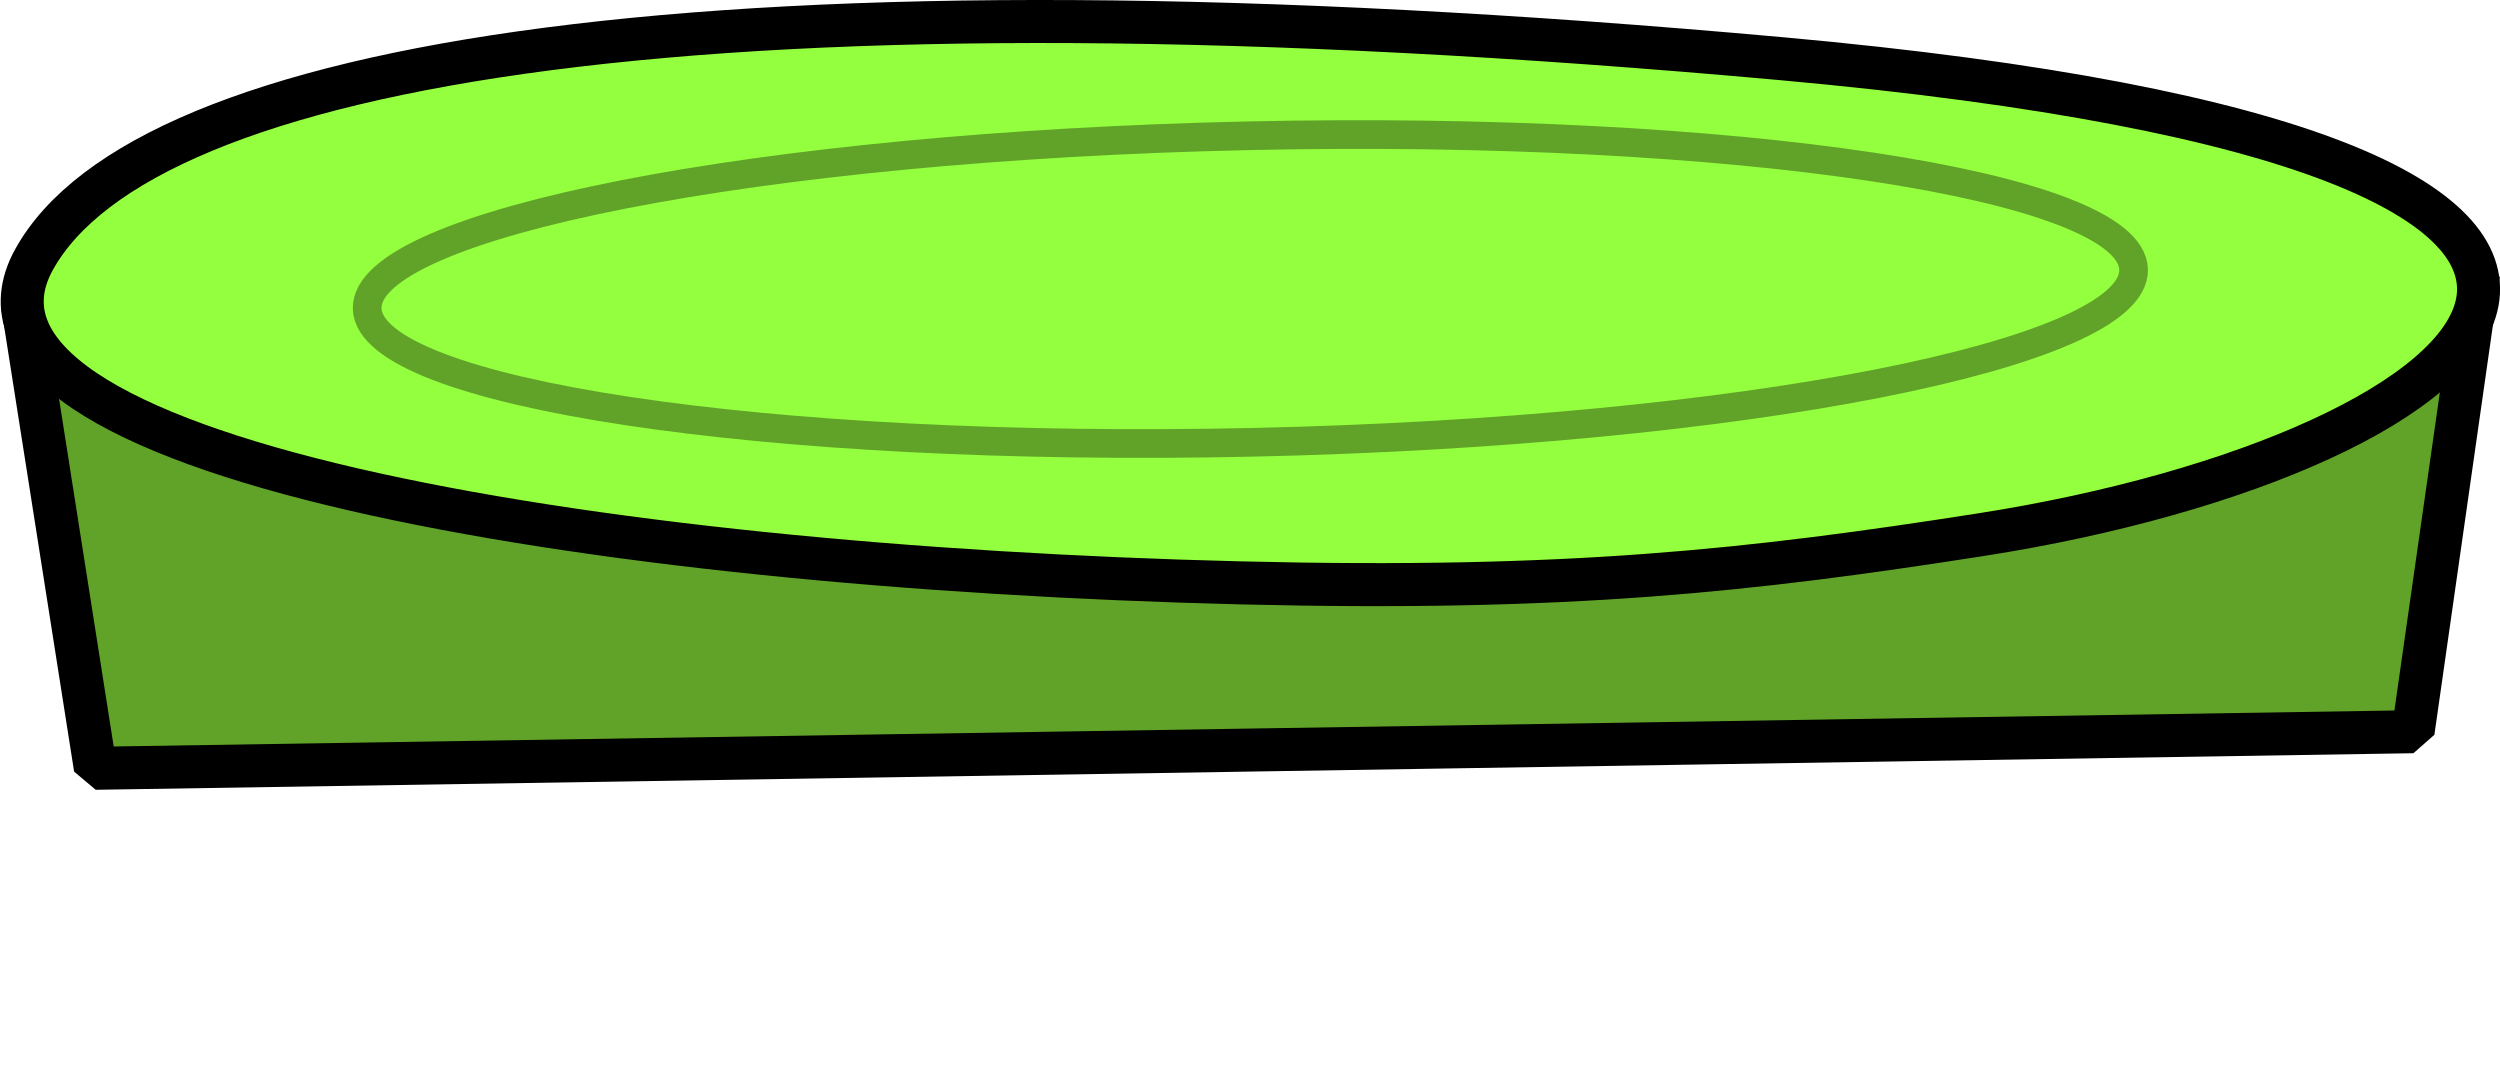
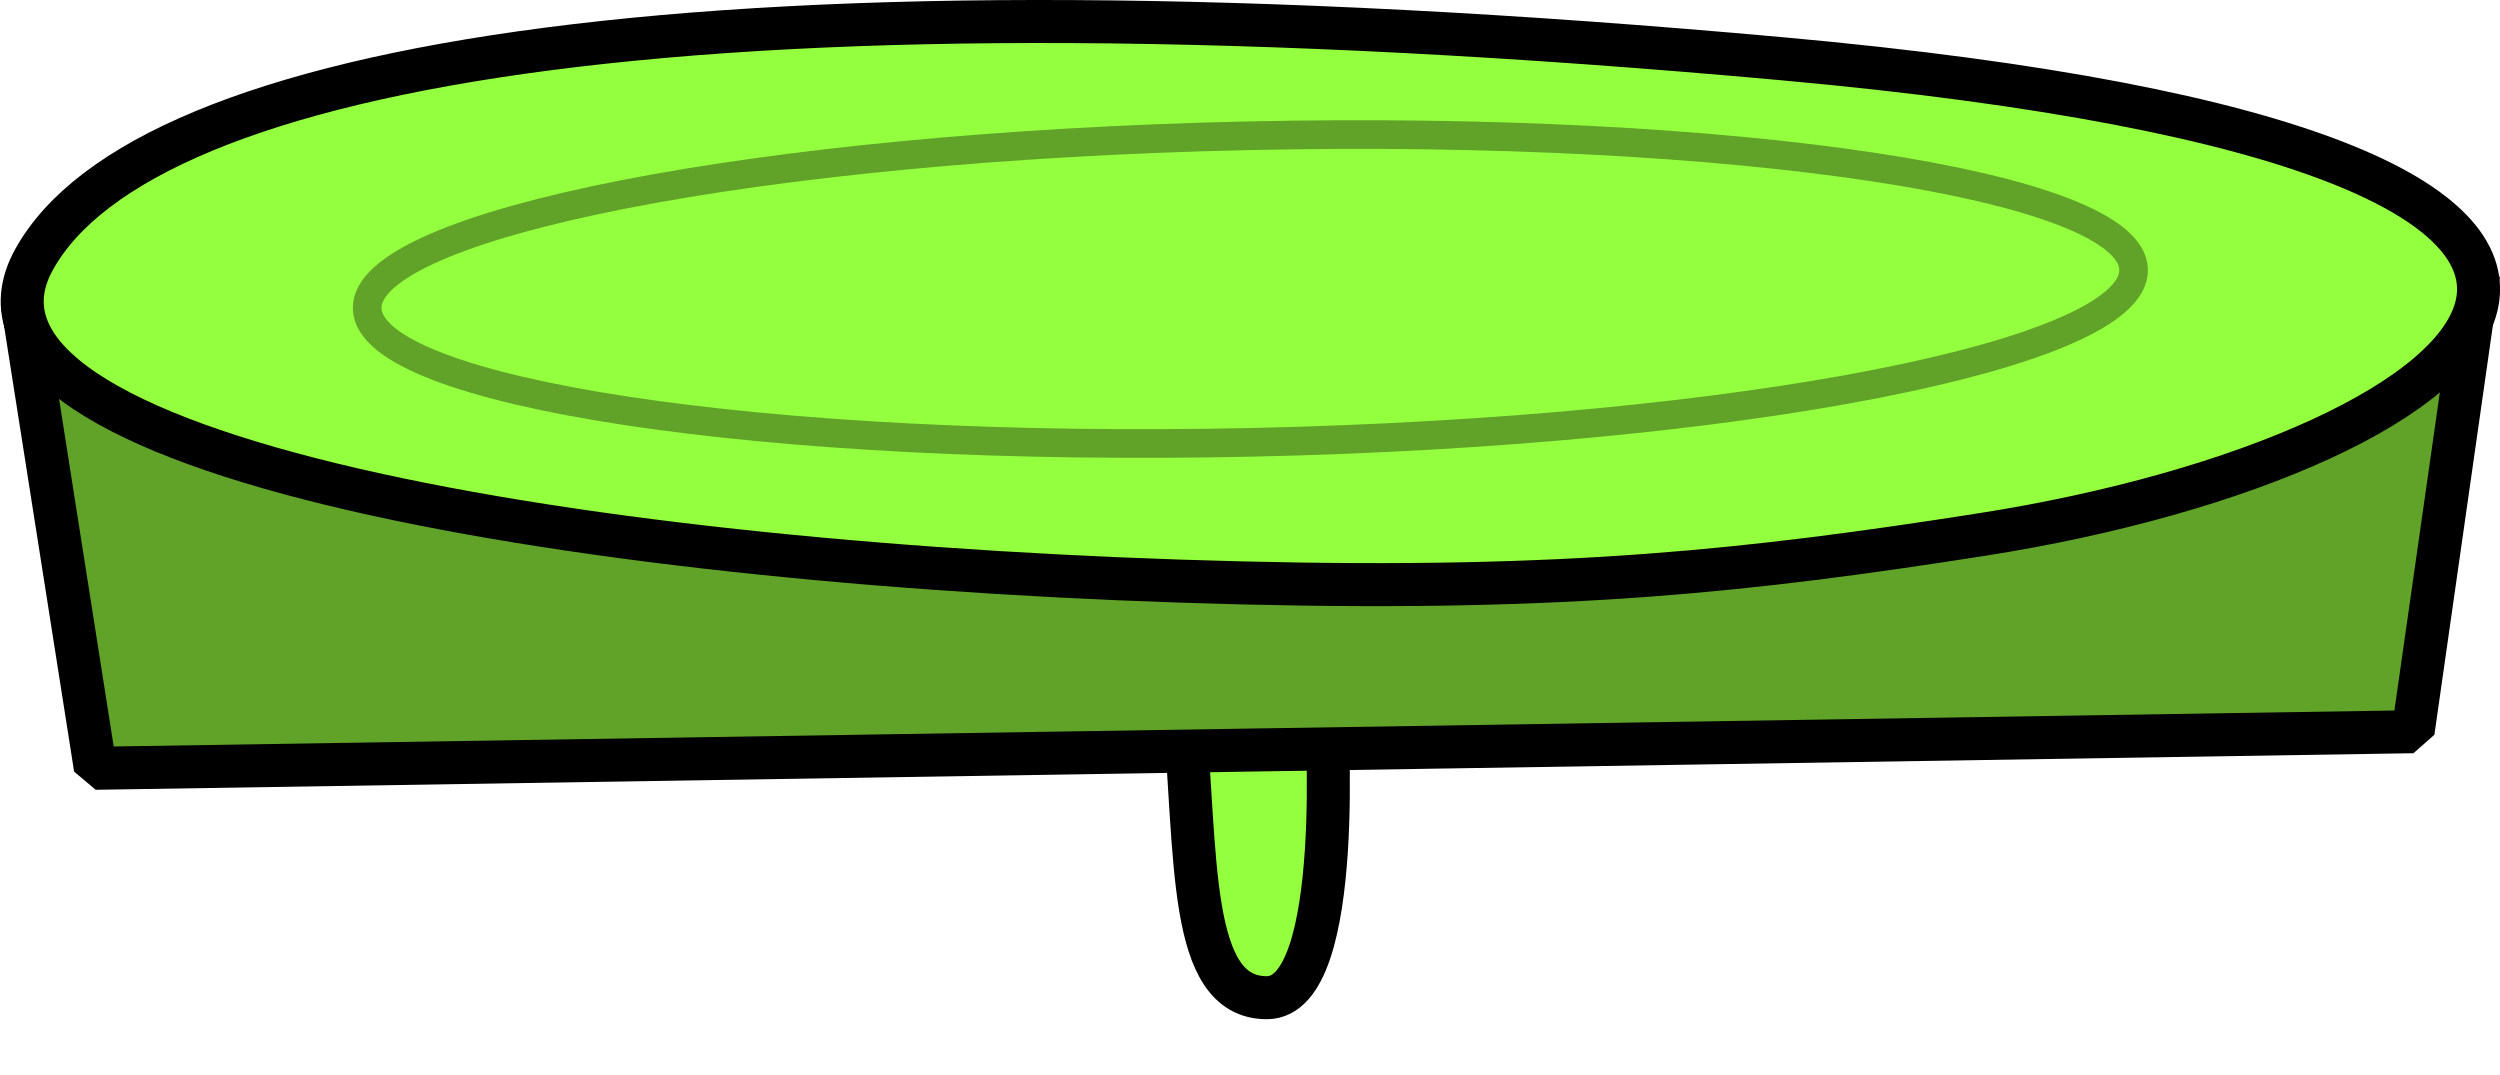
<svg xmlns="http://www.w3.org/2000/svg" id="Livello_2" viewBox="0 0 174.35 74.91">
  <defs>
    <style>.cls-1,.cls-2{fill:none;}.cls-3{fill:#60a328;}.cls-3,.cls-4{stroke:#000;stroke-linejoin:bevel;stroke-width:3px;}.cls-4{fill:#94ff3e;}.cls-2{stroke:#60a328;stroke-miterlimit:10;stroke-width:2px;}</style>
  </defs>
  <g id="movingPlatforms">
    <g id="moving2">
      <rect class="cls-1" y=".02" width="174.29" height="74.89" />
+       <g id="platformWing2">
+         <path class="cls-4" d="m82.54,49.14c.97,10.51.24,20.44,5.81,20.44s4.12-20.44,4.12-20.44" />
+       </g>
      <g>
        <polygon class="cls-3" points="1.55 21.13 6.65 53.58 168.29 51.03 172.85 19.11 1.55 21.13" />
        <path class="cls-4" d="m86.54,40.65C41.17,39.54-5.26,31.86,2.38,18.09,10.02,4.32,49.84-2.63,124.21,4.09c74.44,6.72,50.39,27.49,13.99,33.19-16.1,2.52-28.82,3.93-51.66,3.37Z" />
        <ellipse class="cls-2" cx="87.2" cy="20.15" rx="61.61" ry="10.69" transform="translate(-.42 1.93) rotate(-1.26)" />
      </g>
    </g>
  </g>
</svg>
